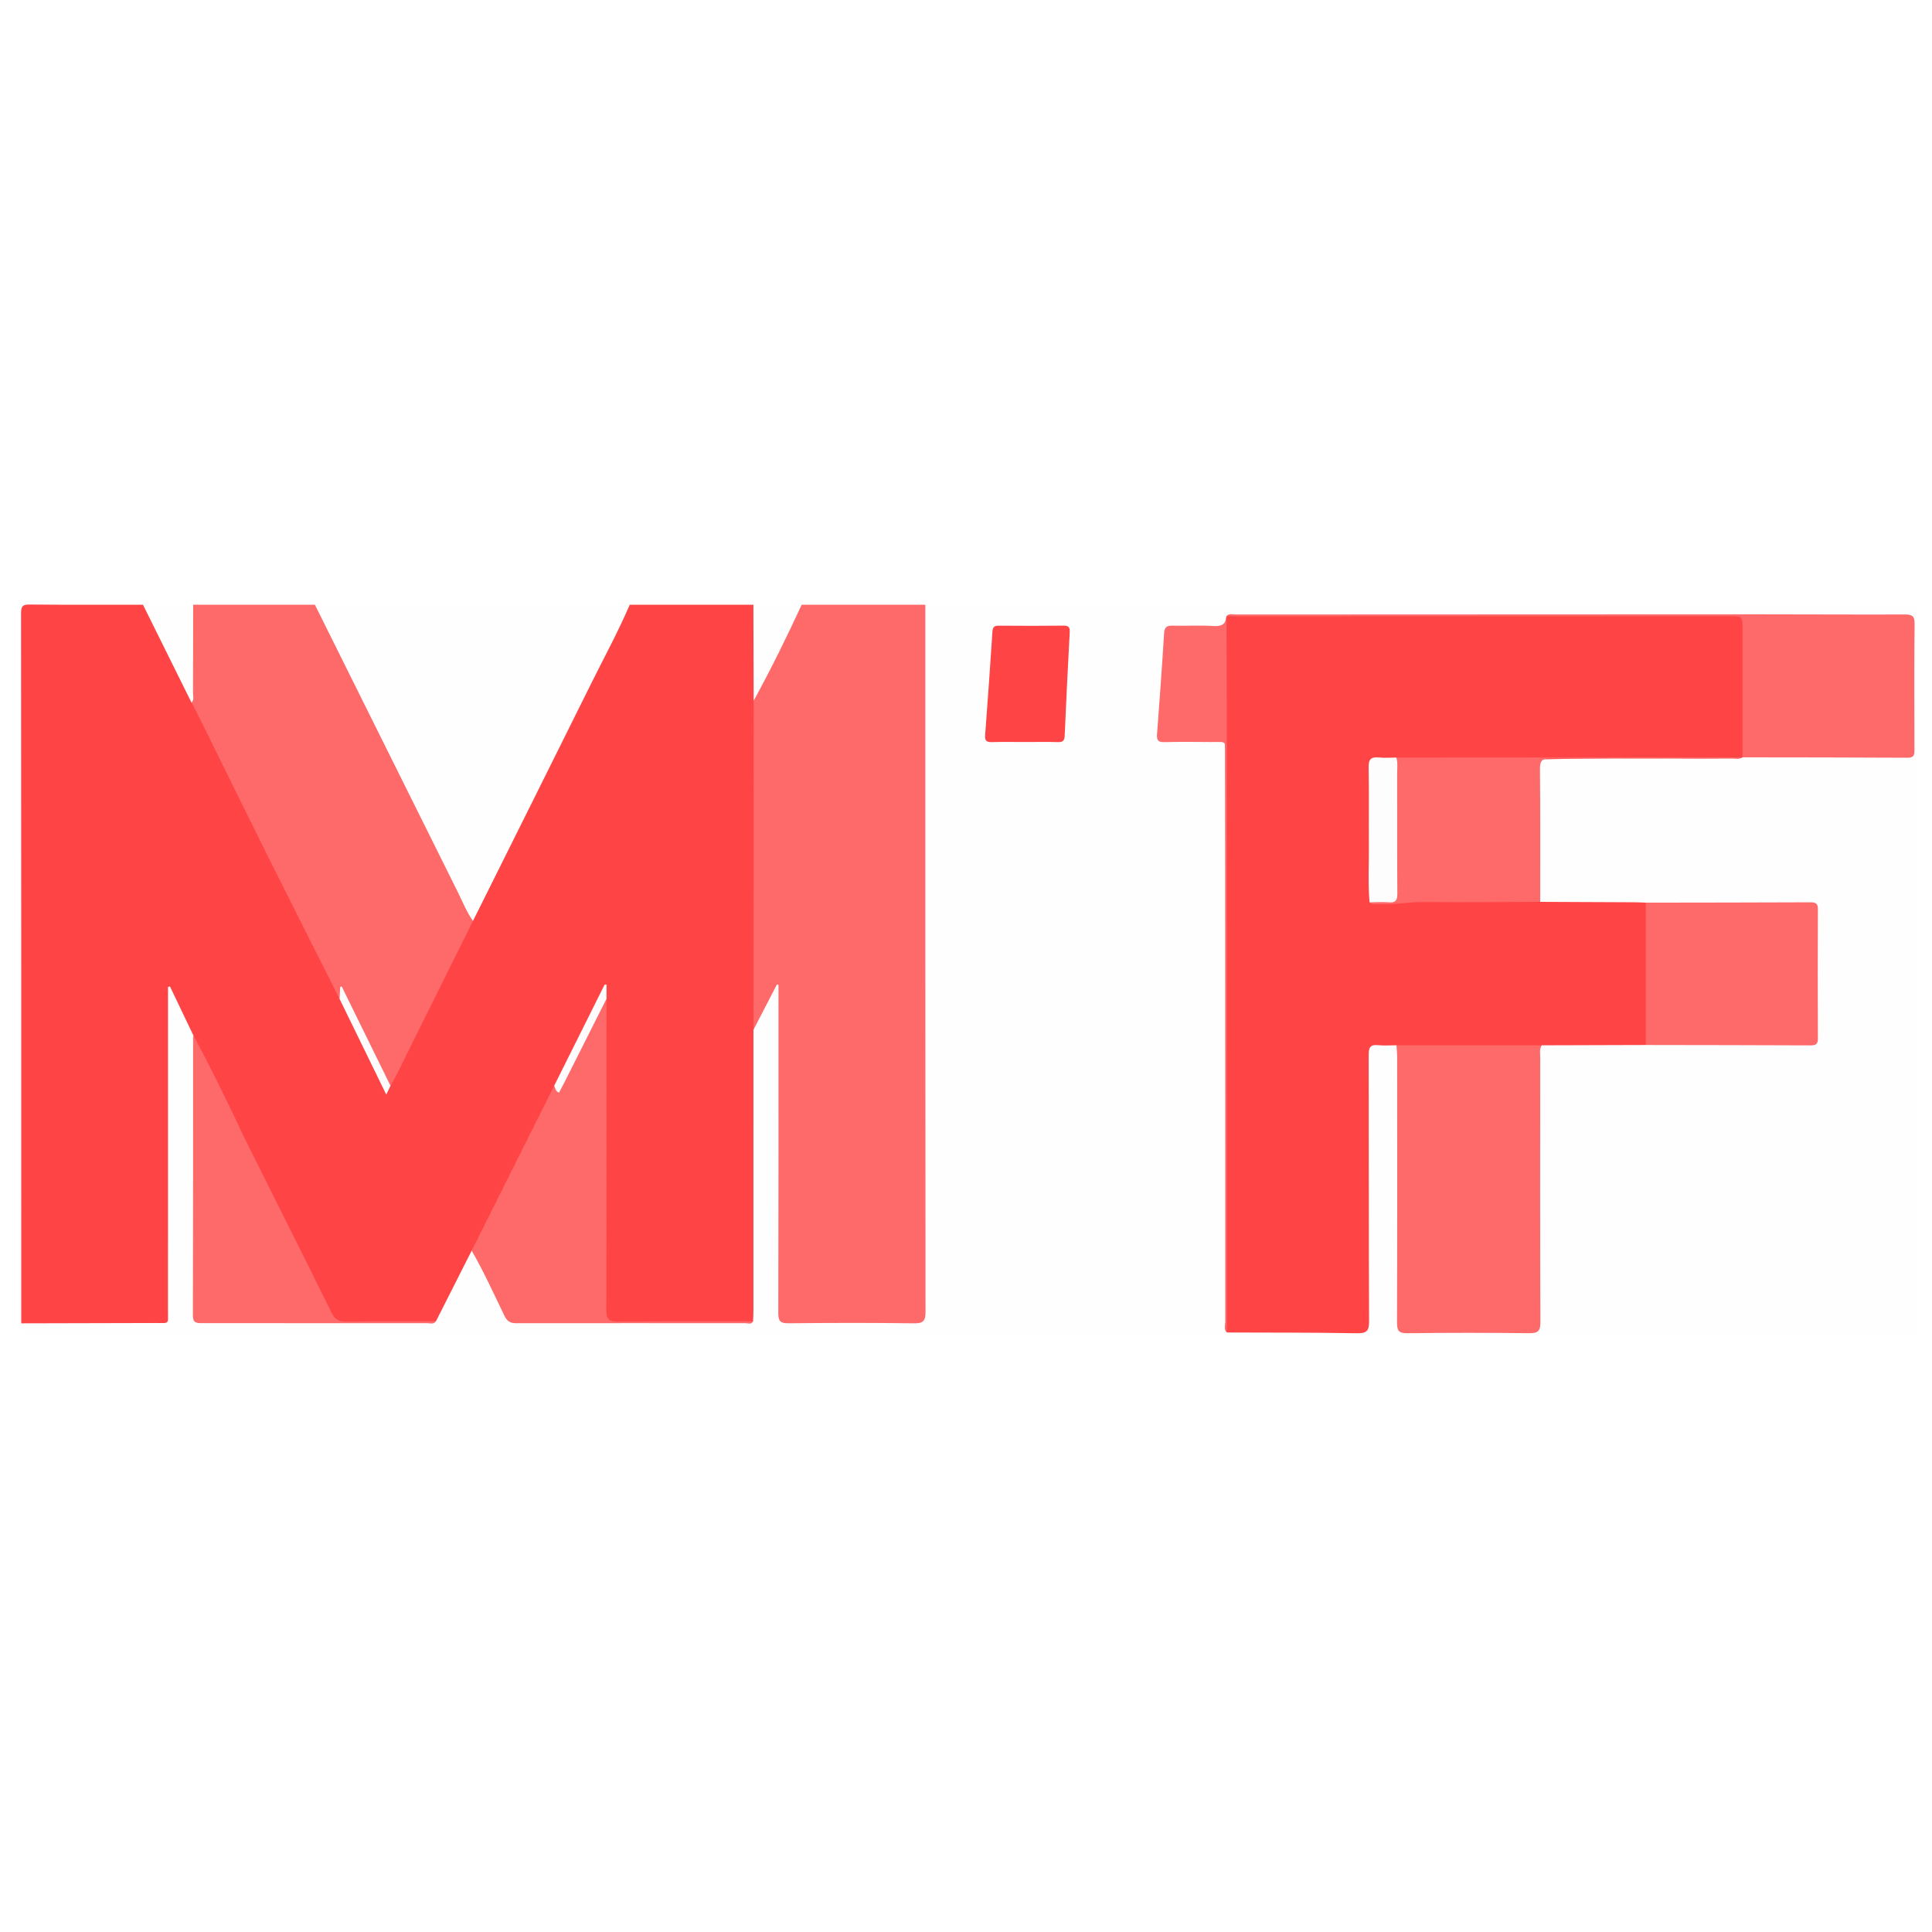
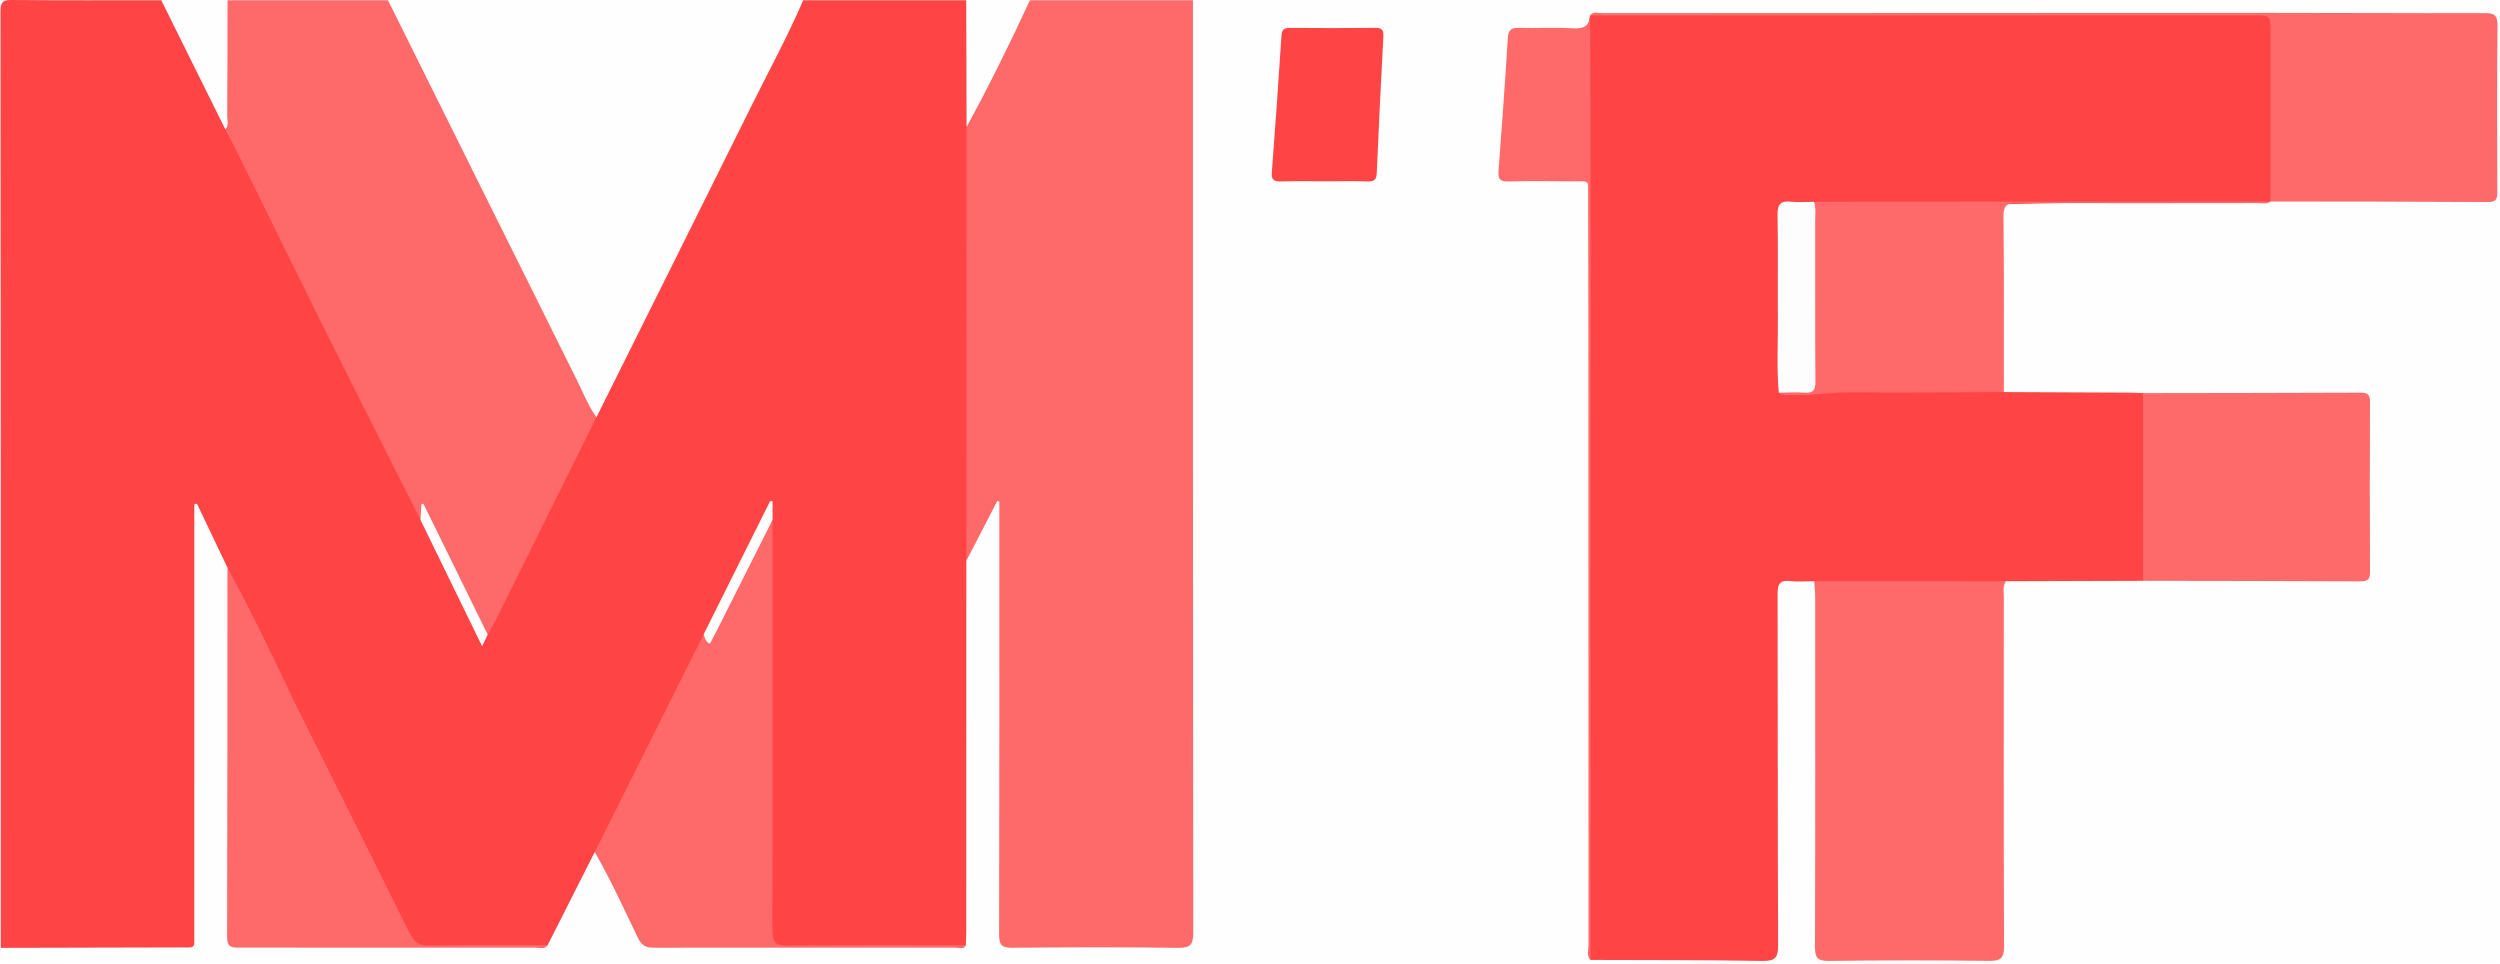
- <svg xmlns="http://www.w3.org/2000/svg" version="1.1" id="Layer_1" x="0px" y="0px" width="1000px" height="1000px" viewBox="0 0 1000 1000" enable-background="new 0 0 1000 1000" xml:space="preserve">
+ <svg xmlns="http://www.w3.org/2000/svg" version="1.1" id="Layer_1" x="0px" y="0px" width="981.278px" height="378.189px" viewBox="10.694 312.905 981.278 378.189" enable-background="new 10.694 312.905 981.278 378.189" xml:space="preserve">
  <g>
-     <path fill="#FEFEFE" d="M478.941,313c169.479,0,338.958,0.015,508.437-0.094c3.749-0.003,4.598,0.845,4.595,4.593   c-0.114,122.984-0.114,245.969,0,368.954c0.003,3.75-0.846,4.595-4.595,4.593c-323.459-0.101-646.919-0.108-970.379,0.048   c-5.129,0.003-7.128-1.012-5.999-6.141c2.253-1.932,5.005-1.555,7.633-1.56c19.637-0.038,39.273-0.009,58.91-0.024   c7.713-0.006,7.858-0.134,7.86-7.749c0.014-51.921-0.019-103.842,0.066-155.763c0.005-3.292-1.55-8.408,2.104-9.302   c3.072-0.752,4.144,4.46,5.524,7.312c2.889,5.967,6.7,11.533,8.239,18.12c0.583,45.926,0.116,91.854,0.263,137.779   c0.031,9.566,0.013,9.604,9.599,9.566c35.277-0.139,70.552,0.291,105.829,0.192c2.148-0.006,4.332,0.305,6.414-0.456   c2.357-1.015,3.174-3.271,4.208-5.326c4.467-8.882,8.906-17.777,13.402-26.644c0.87-1.716,1.099-4.39,4.1-4.137   c1.727,1.205,2.52,3.072,3.39,4.854c4.229,8.661,8.981,17.073,12.604,26.021c1.558,3.849,3.975,5.674,8.294,5.663   c37.897-0.094,75.795,0.144,113.693,0.061c1.825-0.004,3.735,0.21,4.759-1.851c0.662-2.471,0.43-4.98,0.431-7.466   c0.012-43.902,0.005-87.803,0.017-131.704c0.001-3.154-0.196-6.325,0.507-9.445c2.475-7.678,6.965-14.359,10.667-21.43   c0.652-1.246,1.541-2.963,3.274-2.396c1.308,0.428,1.429,2.129,1.588,3.457c0.279,2.322,0.182,4.659,0.183,6.989   c0.005,50.979,0.003,101.959,0.003,152.938c0,0.999-0.005,1.999,0.002,2.999c0.049,7.457,0.225,7.674,7.455,7.682   c19.159,0.022,38.318,0.021,57.477,0.002c7.625-0.008,7.827-0.196,7.829-7.853c0.014-79.967,0.007-159.934,0.008-239.9   c0-37.984-0.013-75.969,0.024-113.952C477.358,318.688,476.796,315.577,478.941,313z" />
-     <path fill-rule="evenodd" clip-rule="evenodd" fill="#FE4444" d="M100.104,535.965c-4.042-8.463-8.085-16.928-12.128-25.392   c-0.339,0.092-0.678,0.184-1.016,0.275c0,1.745,0,3.491,0,5.237c0,54.153,0.012,108.306-0.015,162.459   c-0.003,7.207,0.926,6.212-6.472,6.241c-23.157,0.089-46.315,0.116-69.473,0.167c0-122.51,0.023-245.021-0.105-367.531   c-0.004-3.911,1.056-4.551,4.673-4.515C35.041,313.103,54.517,313,73.992,313c1.505,0.838,2.472,2.128,3.221,3.655   c7.655,15.593,15.716,30.985,23.15,46.688c25.272,49.094,48.664,99.125,73.83,148.271c0.833,1.628,1.644,3.269,2.473,4.896   c7.033,14.569,14.472,28.94,21.717,43.407c0.436,0.871,0.45,4.198,2.964,1.442c12.207-23.571,23.483-47.587,35.22-71.374   c2.274-4.61,4.577-9.205,7.053-13.711c4.209-9.257,8.941-18.256,13.484-27.348c21.598-43.231,43.248-86.437,64.841-129.669   c1.112-2.225,2.007-4.601,4.015-6.257c21.331,0,42.662,0,63.992,0c1.943,2.243,1.588,4.992,1.599,7.622   c0.059,14.138,0.024,28.276-0.05,42.414c0.177,53.569,0.052,107.139,0.076,160.708c0.001,3.187-0.943,6.212-1.59,9.289   c-0.001,48.298-0.001,96.594-0.013,144.892c0,1.994-0.116,3.988-0.178,5.983c-1.368,0.928-2.916,0.508-4.378,0.51   c-22.327,0.028-44.654,0.025-66.981,0.016c-5.299-0.002-5.875-0.503-6.042-6.011c-0.192-6.328-0.078-12.662-0.06-18.993   c0.131-46.818-0.295-93.638,0.214-140.439c0.024-2.438-0.001-4.894,0.702-7.203c-8.327,16.966-16.535,33.937-25.289,50.641   c-12.93,26.449-26.269,52.692-39.361,79.06c-1.116,2.247-2.246,4.461-4.47,5.852c-6.158,12.176-12.316,24.352-18.475,36.528   c-2.19,1.161-4.549,0.521-6.815,0.535c-13.158,0.074-26.323-0.199-39.472,0.157c-4.924,0.134-7.478-1.587-9.611-5.904   c-19.185-38.819-38.896-77.378-57.588-116.44C108.014,553.529,102.704,545.367,100.104,535.965z" />
-     <path fill-rule="evenodd" clip-rule="evenodd" fill="#FE6969" d="M389.988,533.033c0.033-56.763,0.066-113.526,0.099-170.289   c1.86-6.972,5.749-13.026,8.848-19.431c4.124-8.52,8.482-16.926,12.696-25.403c0.888-1.788,1.743-3.591,3.319-4.91   c21.331,0,42.661,0,63.992,0c0,121.961-0.029,243.923,0.111,365.883c0.005,4.759-1.047,6.127-5.957,6.061   c-21.656-0.293-43.319-0.237-64.977-0.028c-4.126,0.039-5.275-1.01-5.264-5.21c0.146-54.815,0.097-109.631,0.097-164.447   c0-1.811,0-3.62,0-5.431c-0.265-0.107-0.529-0.216-0.794-0.323C398.101,517.347,394.044,525.189,389.988,533.033z" />
-     <path fill-rule="evenodd" clip-rule="evenodd" fill="#FE6969" d="M244.806,476.686c-13.26,26.714-26.515,53.429-39.791,80.134   c-0.88,1.77-1.918,3.459-2.883,5.187c-1.347-0.556-1.899-1.801-2.489-2.971c-7.303-14.48-14.556-28.986-21.782-43.506   c-0.519-1.042-0.89-2.13-1.036-3.764c0.043,2.148,0.83,4.014-1.065,5.258c-12.549-24.933-25.173-49.827-37.626-74.806   c-11.713-23.494-23.241-47.081-34.868-70.618c-1.315-2.663-2.745-5.269-4.122-7.901c-1.459-14.512-0.471-29.067-0.718-43.599   c-0.042-2.46-0.254-5.021,1.564-7.099c20.998,0,41.995,0,62.992,0c2.078,1.071,2.941,3.085,3.911,5.022   c13.792,27.555,27.863,54.978,41.225,82.741c11.053,22.966,22.724,45.616,33.916,68.506   C243.201,471.659,244.414,474.014,244.806,476.686z" />
-     <path fill-rule="evenodd" clip-rule="evenodd" fill="#FEFEFE" d="M244.806,476.686c-3.281-4.629-5.342-9.909-7.849-14.94   c-24.694-49.564-49.326-99.16-73.976-148.745c54.327,0,108.653,0,162.979,0c-5.955,13.877-13.185,27.132-19.887,40.643   C285.713,394.688,265.237,435.676,244.806,476.686z" />
-     <path fill-rule="evenodd" clip-rule="evenodd" fill="#FEFEFE" d="M99.989,313c-0.021,15.151-0.015,30.303-0.098,45.454   c-0.01,1.747,0.709,3.674-0.748,5.244c-8.383-16.899-16.767-33.799-25.15-50.698C82.657,313,91.323,313,99.989,313z" />
-     <path fill-rule="evenodd" clip-rule="evenodd" fill="#FEFEFE" d="M414.95,313c-7.769,16.841-15.983,33.458-24.863,49.745   c-0.045-16.582-0.089-33.163-0.134-49.745C398.285,313,406.617,313,414.95,313z" />
-     <path fill-rule="evenodd" clip-rule="evenodd" fill="#FE4444" d="M722.808,541.029c-3.163,0.005-6.356,0.287-9.481-0.056   c-4.101-0.45-4.915,1.257-4.905,5.041c0.117,45.94-0.013,91.883,0.202,137.824c0.023,5.037-1.175,6.333-6.242,6.245   c-22.457-0.389-44.923-0.305-67.385-0.393c-1.102-1.866-0.528-3.913-0.529-5.861c-0.034-96.604,0.215-193.21-0.246-289.811   c-0.087-18.255-0.815-36.542-0.961-54.82c-0.055-6.815,0.037-13.597,1.583-20.277l-0.003-0.001   c1.592-0.732,3.282-0.391,4.925-0.391c85.532-0.019,171.063-0.017,256.596-0.015c6.624,0,7.105,0.36,7.134,6.953   c0.085,19.968,0.049,39.936,0.014,59.905c-0.005,2.32,0.096,4.702-1.615,6.624l0.003-0.001c-1.564,0.87-3.266,0.45-4.9,0.458   c-9.326,0.044-18.655,0.155-27.979-0.002c-46.592-0.782-93.154,1.873-139.744,1.172c-1.997-0.03-3.997,0.099-5.984-0.148   c-2.326,0.114-4.657,0.057-6.988,0.109c-5.177,0.117-5.733,0.581-5.775,5.788c-0.101,12.494-0.029,24.99-0.035,37.484   c-0.003,7.497-0.02,14.994,0.012,22.491c0.009,1.981-0.232,4.021,0.927,5.815c3.639,2.67,7.663,1.199,11.521,1.012   c1.452-0.07,2.909-0.658,4.405-0.673c21.717-0.22,43.434-0.122,65.151-0.056c1.693,0.005,3.281,0.414,4.711,1.355   c16.224,0.069,32.449,0.134,48.674,0.217c1.982,0.011,3.965,0.127,5.947,0.193c1.903,1.851,1.646,4.282,1.651,6.577   c0.053,20.162,0.048,40.324,0.006,60.486c-0.005,2.312,0.165,4.716-1.623,6.612c-17.946,0.055-35.893,0.109-53.839,0.164   c-2.238,1.289-4.677,1.561-7.214,1.56c-20.453-0.012-40.906,0.008-61.36-0.023C727.133,542.583,724.768,542.645,722.808,541.029z" />
-     <path fill-rule="evenodd" clip-rule="evenodd" fill="#FE6969" d="M722.808,541.029c25.075,0.007,50.15,0.014,75.225,0.021   c-1.339,1.967-0.821,4.2-0.822,6.324c-0.026,45.658-0.093,91.316,0.09,136.975c0.019,4.652-1.302,5.76-5.809,5.709   c-20.993-0.238-41.992-0.26-62.985,0.016c-4.587,0.06-5.423-1.363-5.408-5.612c0.152-45.657,0.1-91.315,0.078-136.974   C723.175,545.335,722.936,543.182,722.808,541.029z" />
-     <path fill-rule="evenodd" clip-rule="evenodd" fill="#FE6969" d="M313.938,516.934c0.009,53.644,0.077,107.287-0.078,160.93   c-0.014,4.684,1.018,6.249,5.968,6.191c23.32-0.271,46.646-0.137,69.969-0.146c-0.935,1.851-2.649,0.971-3.969,0.972   c-39.56,0.02-79.119-0.066-118.679,0.012c-3.152,0.007-4.7-1.091-6.032-3.821c-5.518-11.315-10.65-22.828-16.986-33.732   c14.242-28.465,28.484-56.932,42.726-85.397c2.673,2.058,3.325-0.194,4.251-1.965c6.553-12.537,11.933-25.646,18.618-38.115   C310.735,519.98,310.89,517.153,313.938,516.934z" />
-     <path fill-rule="evenodd" clip-rule="evenodd" fill="#FE6969" d="M901.893,391.997c0-22.142,0-44.285-0.002-66.427   c-0.001-6.602-0.004-6.604-6.842-6.604c-84.572,0.016-169.146,0.032-253.719,0.044c-2.162,0-4.326-0.058-6.49-0.089   c1.296-1.618,3.1-0.855,4.65-0.857c86.306-0.067,172.611-0.106,258.917-0.105c29.155,0,58.31,0.176,87.464,0.1   c3.727-0.009,5.157,0.679,5.113,4.851c-0.229,21.658-0.13,43.319-0.076,64.979c0.006,2.578-0.008,4.333-3.55,4.313   C958.871,392.028,930.383,392.041,901.893,391.997z" />
-     <path fill-rule="evenodd" clip-rule="evenodd" fill="#FE6969" d="M851.871,540.887c-0.012-24.559-0.023-49.116-0.034-73.675   c28.442-0.044,56.886-0.059,85.33-0.181c2.713-0.011,3.787,0.647,3.773,3.588c-0.105,22.29-0.107,44.581,0.001,66.871   c0.015,2.925-1.009,3.605-3.742,3.594C908.756,540.954,880.313,540.936,851.871,540.887z" />
-     <path fill-rule="evenodd" clip-rule="evenodd" fill="#FE6969" d="M797.216,466.802c-19.939,0.063-39.881,0.328-59.817,0.09   c-7.985-0.095-15.843,1.491-23.806,1.072c-1.602-0.084-3.364,0.53-4.707-0.92c1.597-1.477,3.596-1.529,5.603-1.635   c6.718-0.359,6.801-0.421,6.823-7.294c0.036-11.3,0.008-22.602,0.011-33.903c0.002-8.476-0.034-16.952,0.023-25.428   c0.016-2.297-0.271-4.698,1.38-6.675c59.723-0.037,119.447-0.075,179.17-0.112c-1.661,1.162-3.55,0.621-5.328,0.623   c-31.261,0.036-62.522,0.101-93.782-0.062c-4.187-0.021-5.762,0.777-5.71,5.406C797.335,420.906,797.207,443.854,797.216,466.802z" />
-     <path fill-rule="evenodd" clip-rule="evenodd" fill="#FE6969" d="M100.104,535.965c8.147,14.883,15.489,30.17,22.861,45.442   c0.938,1.944,1.761,3.945,2.725,5.877c15.311,30.683,30.698,61.327,45.871,92.077c1.741,3.528,3.743,4.735,7.636,4.671   c15.483-0.253,30.973-0.142,46.46-0.165c-1.19,1.798-3.032,1.021-4.574,1.021c-38.791,0.01-77.583-0.055-116.374-0.033   c-2.96,0.001-4.884,0.002-4.872-4.051c0.145-47.951,0.103-95.902,0.117-143.854C99.954,536.622,100.052,536.293,100.104,535.965z" />
-     <path fill-rule="evenodd" clip-rule="evenodd" fill="#FE4444" d="M530.553,384.062c-5.662,0-11.327-0.111-16.984,0.049   c-2.671,0.076-3.904-0.457-3.67-3.525c1.372-17.92,2.633-35.851,3.796-53.787c0.162-2.5,1.215-2.958,3.403-2.943   c11.157,0.077,22.315,0.114,33.472-0.018c2.855-0.034,3.231,1.183,3.103,3.609c-0.943,17.786-1.845,35.576-2.594,53.371   c-0.112,2.679-1.028,3.361-3.542,3.292C541.879,383.954,536.215,384.061,530.553,384.062z" />
-     <path fill-rule="evenodd" clip-rule="evenodd" fill="#FE6969" d="M634.843,318.922c0.056,22.815,0.158,45.631,0.161,68.447   c0.013,100.774-0.003,201.549-0.008,302.323c-1.697-1.674-0.796-3.785-0.797-5.655c-0.054-97.564-0.037-195.128-0.066-292.692   c-0.003-8.491,1.124-7.197-7.511-7.274c-7.991-0.07-15.986-0.15-23.973,0.052c-3.157,0.08-3.999-0.986-3.77-4.009   c1.318-17.414,2.591-34.832,3.646-52.262c0.204-3.366,1.503-4.09,4.556-4.008c6.987,0.188,14.005-0.269,20.968,0.182   C632.262,324.296,634.498,323.194,634.843,318.922z" />
-     <path fill-rule="evenodd" clip-rule="evenodd" fill="#FEFCFC" d="M175.759,517.023c0.107-2.062,0.215-4.124,0.322-6.185   c0.266-0.079,0.532-0.157,0.798-0.236c8.417,17.134,16.834,34.269,25.252,51.403c-0.562,1.161-1.123,2.322-2.204,4.557   C191.604,549.503,183.682,533.263,175.759,517.023z" />
-     <path fill-rule="evenodd" clip-rule="evenodd" fill="#FEFCFC" d="M313.938,516.934c-7.352,14.612-14.701,29.227-22.06,43.835   c-0.801,1.592-1.659,3.154-2.521,4.788c-1.892-0.697-1.894-2.359-2.5-3.616c8.701-17.441,17.401-34.882,26.103-52.324   c0.326,0.004,0.652,0.008,0.978,0.012C313.938,512.062,313.938,514.498,313.938,516.934z" />
-     <path fill-rule="evenodd" clip-rule="evenodd" fill="#FEFDFD" d="M722.726,392.108c0.842,2.606,0.445,5.292,0.45,7.939   c0.034,20.818-0.05,41.637,0.088,62.455c0.022,3.38-0.772,4.846-4.392,4.538c-3.306-0.281-6.656-0.02-9.986,0.003   c-0.876-9.62-0.281-19.259-0.362-28.889c-0.116-13.639,0.143-27.283-0.131-40.917c-0.086-4.274,1.278-5.584,5.357-5.156   C716.711,392.392,719.731,392.12,722.726,392.108z" />
+     <path fill="#FEFEFE" d="M478.941,313c169.479,0,338.958,0.015,508.437-0.094c3.749-0.003,4.599,0.845,4.595,4.593   c-0.113,122.984-0.113,245.969,0,368.954c0.004,3.75-0.846,4.595-4.595,4.593c-323.459-0.101-646.919-0.107-970.379,0.048   c-5.129,0.003-7.128-1.012-5.999-6.141c2.253-1.932,5.005-1.555,7.633-1.561c19.637-0.037,39.273-0.009,58.91-0.023   c7.713-0.006,7.858-0.134,7.86-7.749c0.014-51.921-0.019-103.842,0.066-155.763c0.005-3.292-1.55-8.408,2.104-9.303   c3.072-0.752,4.144,4.46,5.524,7.312c2.889,5.967,6.7,11.533,8.239,18.12c0.583,45.926,0.116,91.854,0.263,137.778   c0.031,9.566,0.013,9.604,9.599,9.566c35.277-0.139,70.552,0.291,105.829,0.192c2.148-0.007,4.332,0.305,6.414-0.456   c2.357-1.016,3.174-3.271,4.208-5.326c4.467-8.882,8.906-17.777,13.402-26.645c0.87-1.716,1.099-4.39,4.1-4.137   c1.727,1.205,2.52,3.072,3.39,4.854c4.229,8.66,8.981,17.072,12.604,26.021c1.558,3.849,3.975,5.674,8.294,5.663   c37.897-0.094,75.795,0.144,113.693,0.061c1.825-0.004,3.735,0.21,4.759-1.851c0.662-2.471,0.431-4.98,0.432-7.466   c0.012-43.902,0.005-87.803,0.017-131.704c0.001-3.154-0.196-6.325,0.507-9.445c2.476-7.678,6.965-14.358,10.667-21.43   c0.652-1.246,1.541-2.963,3.274-2.396c1.308,0.429,1.429,2.13,1.588,3.457c0.279,2.322,0.182,4.659,0.183,6.989   c0.006,50.979,0.003,101.959,0.003,152.938c0,0.999-0.005,1.999,0.003,2.999c0.049,7.457,0.225,7.674,7.454,7.682   c19.159,0.022,38.318,0.021,57.478,0.002c7.625-0.008,7.827-0.196,7.829-7.853c0.014-79.968,0.007-159.935,0.008-239.9   c0-37.984-0.013-75.969,0.024-113.952C477.358,318.688,476.796,315.577,478.941,313z" />
+     <path fill="#FE4444" d="M100.104,535.965c-4.042-8.463-8.085-16.928-12.128-25.392c-0.339,0.092-0.678,0.184-1.016,0.274   c0,1.745,0,3.491,0,5.237c0,54.153,0.012,108.306-0.015,162.459c-0.003,7.207,0.926,6.212-6.472,6.241   c-23.157,0.089-46.315,0.116-69.473,0.167c0-122.51,0.023-245.021-0.105-367.531c-0.004-3.911,1.056-4.551,4.673-4.515   C35.041,313.103,54.517,313,73.992,313c1.505,0.838,2.472,2.128,3.221,3.655c7.655,15.593,15.716,30.985,23.15,46.688   c25.272,49.094,48.664,99.125,73.83,148.271c0.833,1.628,1.644,3.269,2.473,4.896c7.033,14.569,14.472,28.94,21.717,43.407   c0.436,0.871,0.45,4.198,2.964,1.442c12.207-23.571,23.483-47.587,35.22-71.374c2.274-4.61,4.577-9.205,7.053-13.711   c4.209-9.258,8.941-18.257,13.484-27.349c21.598-43.23,43.248-86.437,64.841-129.669c1.111-2.225,2.007-4.601,4.015-6.257   c21.331,0,42.662,0,63.992,0c1.942,2.243,1.588,4.992,1.599,7.622c0.06,14.138,0.024,28.276-0.05,42.414   c0.177,53.569,0.052,107.139,0.076,160.708c0.001,3.187-0.943,6.212-1.59,9.289c-0.001,48.298-0.001,96.594-0.014,144.892   c0,1.994-0.115,3.988-0.178,5.983c-1.368,0.928-2.916,0.508-4.378,0.51c-22.327,0.028-44.654,0.025-66.98,0.016   c-5.3-0.002-5.875-0.503-6.043-6.011c-0.191-6.328-0.077-12.662-0.06-18.993c0.131-46.817-0.295-93.638,0.214-140.438   c0.024-2.438-0.001-4.895,0.702-7.203c-8.327,16.966-16.535,33.937-25.289,50.641c-12.93,26.449-26.269,52.692-39.361,79.061   c-1.116,2.247-2.246,4.461-4.47,5.852c-6.158,12.177-12.316,24.353-18.475,36.528c-2.19,1.161-4.549,0.521-6.815,0.535   c-13.158,0.074-26.323-0.199-39.472,0.156c-4.924,0.135-7.478-1.587-9.611-5.903c-19.185-38.819-38.896-77.378-57.588-116.44   C108.014,553.529,102.704,545.367,100.104,535.965z" />
+     <path fill="#FE6969" d="M389.988,533.033c0.033-56.764,0.065-113.526,0.099-170.289c1.86-6.972,5.749-13.026,8.848-19.431   c4.124-8.52,8.482-16.926,12.696-25.403c0.889-1.788,1.743-3.591,3.319-4.91c21.331,0,42.661,0,63.992,0   c0,121.961-0.029,243.923,0.11,365.883c0.005,4.759-1.047,6.127-5.957,6.062c-21.655-0.293-43.318-0.237-64.977-0.028   c-4.126,0.039-5.275-1.01-5.264-5.21c0.146-54.815,0.097-109.631,0.097-164.447c0-1.811,0-3.62,0-5.431   c-0.265-0.107-0.529-0.216-0.794-0.323C398.101,517.347,394.044,525.189,389.988,533.033z" />
+     <path fill="#FE6969" d="M244.806,476.686c-13.26,26.715-26.515,53.43-39.791,80.135c-0.88,1.77-1.918,3.459-2.883,5.187   c-1.347-0.556-1.899-1.801-2.489-2.971c-7.303-14.48-14.556-28.986-21.782-43.506c-0.519-1.042-0.89-2.13-1.036-3.765   c0.043,2.148,0.83,4.015-1.065,5.259c-12.549-24.934-25.173-49.827-37.626-74.807c-11.713-23.494-23.241-47.081-34.868-70.618   c-1.315-2.663-2.745-5.269-4.122-7.901c-1.459-14.512-0.471-29.067-0.718-43.599c-0.042-2.46-0.254-5.021,1.564-7.099   c20.998,0,41.995,0,62.992,0c2.078,1.071,2.941,3.085,3.911,5.022c13.792,27.555,27.863,54.978,41.225,82.741   c11.053,22.967,22.724,45.616,33.916,68.506C243.201,471.659,244.414,474.014,244.806,476.686z" />
+     <path fill="#FEFEFE" d="M244.806,476.686c-3.281-4.629-5.342-9.908-7.849-14.939c-24.694-49.564-49.326-99.16-73.976-148.745   c54.327,0,108.653,0,162.979,0c-5.955,13.877-13.185,27.132-19.887,40.643C285.713,394.688,265.237,435.676,244.806,476.686z" />
+     <path fill="#FEFEFE" d="M99.989,313c-0.021,15.151-0.015,30.303-0.098,45.454c-0.01,1.747,0.709,3.674-0.748,5.244   C90.76,346.799,82.376,329.899,73.993,313C82.657,313,91.323,313,99.989,313z" />
+     <path fill="#FEFEFE" d="M414.95,313c-7.77,16.841-15.983,33.458-24.863,49.745c-0.045-16.582-0.089-33.163-0.134-49.745   C398.285,313,406.617,313,414.95,313z" />
+     <path fill="#FE4444" d="M722.808,541.029c-3.163,0.005-6.355,0.287-9.48-0.057c-4.102-0.449-4.915,1.258-4.905,5.041   c0.117,45.94-0.013,91.883,0.202,137.824c0.022,5.037-1.175,6.333-6.242,6.245c-22.457-0.389-44.923-0.305-67.385-0.393   c-1.103-1.866-0.528-3.913-0.529-5.861c-0.034-96.604,0.215-193.21-0.246-289.811c-0.087-18.255-0.814-36.542-0.961-54.82   c-0.055-6.815,0.037-13.597,1.583-20.277l-0.003-0.001c1.592-0.732,3.282-0.391,4.925-0.391   c85.532-0.019,171.063-0.017,256.597-0.015c6.624,0,7.104,0.36,7.134,6.953c0.085,19.968,0.049,39.936,0.014,59.905   c-0.005,2.32,0.096,4.702-1.615,6.624l0.004-0.001c-1.564,0.87-3.267,0.45-4.9,0.458c-9.326,0.044-18.655,0.155-27.979-0.002   c-46.592-0.782-93.153,1.873-139.743,1.172c-1.997-0.03-3.997,0.099-5.984-0.148c-2.326,0.114-4.657,0.057-6.988,0.109   c-5.177,0.117-5.732,0.581-5.774,5.788c-0.102,12.494-0.029,24.99-0.035,37.483c-0.003,7.497-0.021,14.994,0.012,22.491   c0.009,1.981-0.231,4.021,0.927,5.815c3.64,2.67,7.663,1.199,11.521,1.012c1.452-0.07,2.909-0.658,4.405-0.673   c21.717-0.22,43.434-0.122,65.15-0.056c1.693,0.005,3.281,0.414,4.711,1.354c16.225,0.069,32.449,0.134,48.675,0.217   c1.981,0.012,3.965,0.127,5.946,0.193c1.903,1.851,1.646,4.282,1.651,6.577c0.053,20.162,0.048,40.324,0.006,60.486   c-0.005,2.312,0.165,4.716-1.623,6.611c-17.946,0.055-35.893,0.109-53.839,0.164c-2.238,1.289-4.677,1.562-7.214,1.561   c-20.453-0.013-40.906,0.008-61.36-0.023C727.133,542.583,724.768,542.645,722.808,541.029z" />
+     <path fill="#FE6969" d="M722.808,541.029c25.075,0.007,50.15,0.014,75.226,0.021c-1.339,1.967-0.821,4.2-0.822,6.324   c-0.026,45.658-0.093,91.315,0.09,136.975c0.02,4.652-1.302,5.761-5.809,5.709c-20.993-0.237-41.992-0.26-62.985,0.017   c-4.587,0.06-5.423-1.363-5.408-5.612c0.152-45.657,0.101-91.315,0.078-136.974C723.175,545.335,722.936,543.182,722.808,541.029z" />
+     <path fill="#FE6969" d="M313.938,516.934c0.01,53.645,0.077,107.287-0.077,160.931c-0.015,4.684,1.018,6.249,5.968,6.19   c23.32-0.271,46.646-0.137,69.969-0.146c-0.935,1.851-2.648,0.971-3.969,0.972c-39.561,0.021-79.119-0.065-118.679,0.012   c-3.152,0.008-4.7-1.091-6.032-3.82c-5.518-11.315-10.65-22.828-16.986-33.732c14.242-28.465,28.484-56.932,42.726-85.396   c2.673,2.058,3.325-0.194,4.251-1.966c6.553-12.536,11.933-25.646,18.618-38.114C310.735,519.98,310.89,517.153,313.938,516.934z" />
+     <path fill="#FE6969" d="M901.893,391.997c0-22.142,0-44.285-0.002-66.427c-0.001-6.602-0.004-6.604-6.842-6.604   c-84.572,0.016-169.146,0.032-253.719,0.044c-2.162,0-4.326-0.058-6.49-0.089c1.296-1.618,3.101-0.855,4.65-0.857   c86.306-0.067,172.611-0.106,258.917-0.105c29.155,0,58.31,0.176,87.464,0.1c3.727-0.009,5.157,0.679,5.113,4.851   c-0.229,21.658-0.131,43.319-0.076,64.979c0.006,2.578-0.008,4.333-3.55,4.313C958.871,392.028,930.383,392.041,901.893,391.997z" />
+     <path fill="#FE6969" d="M851.871,540.887c-0.012-24.559-0.023-49.115-0.034-73.675c28.442-0.044,56.886-0.059,85.33-0.181   c2.713-0.011,3.787,0.646,3.772,3.588c-0.104,22.29-0.106,44.581,0.002,66.871c0.015,2.925-1.01,3.604-3.742,3.594   C908.756,540.954,880.312,540.936,851.871,540.887z" />
+     <path fill="#FE6969" d="M797.216,466.802c-19.938,0.063-39.881,0.328-59.816,0.09c-7.985-0.095-15.844,1.491-23.807,1.072   c-1.602-0.084-3.364,0.53-4.707-0.92c1.598-1.477,3.597-1.529,5.604-1.635c6.718-0.359,6.801-0.421,6.823-7.294   c0.035-11.3,0.008-22.603,0.011-33.903c0.002-8.476-0.034-16.952,0.022-25.428c0.017-2.297-0.271-4.698,1.381-6.675   c59.723-0.037,119.446-0.075,179.17-0.112c-1.661,1.162-3.551,0.621-5.328,0.623c-31.262,0.036-62.522,0.101-93.782-0.062   c-4.188-0.021-5.762,0.777-5.71,5.406C797.335,420.906,797.207,443.854,797.216,466.802z" />
+     <path fill="#FE6969" d="M100.104,535.965c8.147,14.883,15.489,30.17,22.861,45.442c0.938,1.943,1.761,3.944,2.725,5.877   c15.311,30.683,30.698,61.327,45.871,92.077c1.741,3.527,3.743,4.734,7.636,4.671c15.483-0.253,30.973-0.143,46.46-0.165   c-1.19,1.798-3.032,1.021-4.574,1.021c-38.791,0.011-77.583-0.055-116.374-0.032c-2.96,0.001-4.884,0.002-4.872-4.052   c0.145-47.95,0.103-95.901,0.117-143.854C99.954,536.622,100.052,536.293,100.104,535.965z" />
+     <path fill="#FE4444" d="M530.553,384.062c-5.662,0-11.327-0.111-16.983,0.049c-2.671,0.076-3.904-0.457-3.671-3.525   c1.373-17.92,2.634-35.851,3.797-53.787c0.162-2.5,1.215-2.958,3.402-2.943c11.157,0.077,22.315,0.114,33.473-0.018   c2.854-0.034,3.23,1.183,3.103,3.609c-0.942,17.786-1.845,35.576-2.594,53.371c-0.112,2.679-1.028,3.361-3.542,3.292   C541.879,383.954,536.215,384.061,530.553,384.062z" />
+     <path fill="#FE6969" d="M634.843,318.922c0.057,22.815,0.158,45.631,0.161,68.447c0.013,100.773-0.003,201.549-0.008,302.323   c-1.697-1.675-0.796-3.785-0.797-5.655c-0.055-97.564-0.037-195.128-0.066-292.692c-0.003-8.491,1.124-7.197-7.511-7.274   c-7.991-0.07-15.986-0.15-23.973,0.052c-3.157,0.08-3.999-0.986-3.771-4.009c1.318-17.414,2.591-34.832,3.646-52.262   c0.203-3.366,1.503-4.09,4.556-4.008c6.987,0.188,14.005-0.269,20.968,0.182C632.262,324.296,634.498,323.194,634.843,318.922z" />
+     <path fill="#FEFCFC" d="M175.759,517.023c0.107-2.062,0.215-4.124,0.322-6.186c0.266-0.079,0.532-0.157,0.798-0.236   c8.417,17.135,16.834,34.27,25.252,51.403c-0.562,1.161-1.123,2.322-2.204,4.558C191.604,549.503,183.682,533.263,175.759,517.023z   " />
+     <path fill="#FEFCFC" d="M313.938,516.934c-7.352,14.612-14.701,29.228-22.06,43.836c-0.801,1.592-1.659,3.153-2.521,4.787   c-1.892-0.696-1.894-2.358-2.5-3.615c8.701-17.441,17.401-34.883,26.103-52.324c0.326,0.004,0.652,0.008,0.978,0.012   C313.938,512.062,313.938,514.498,313.938,516.934z" />
+     <path fill="#FEFDFD" d="M722.726,392.108c0.843,2.606,0.445,5.292,0.45,7.939c0.034,20.818-0.05,41.637,0.088,62.455   c0.022,3.38-0.771,4.846-4.392,4.538c-3.306-0.281-6.656-0.021-9.986,0.003c-0.876-9.62-0.28-19.259-0.361-28.889   c-0.116-13.64,0.143-27.283-0.132-40.917c-0.086-4.274,1.278-5.584,5.357-5.156C716.711,392.392,719.731,392.12,722.726,392.108z" />
  </g>
</svg>
